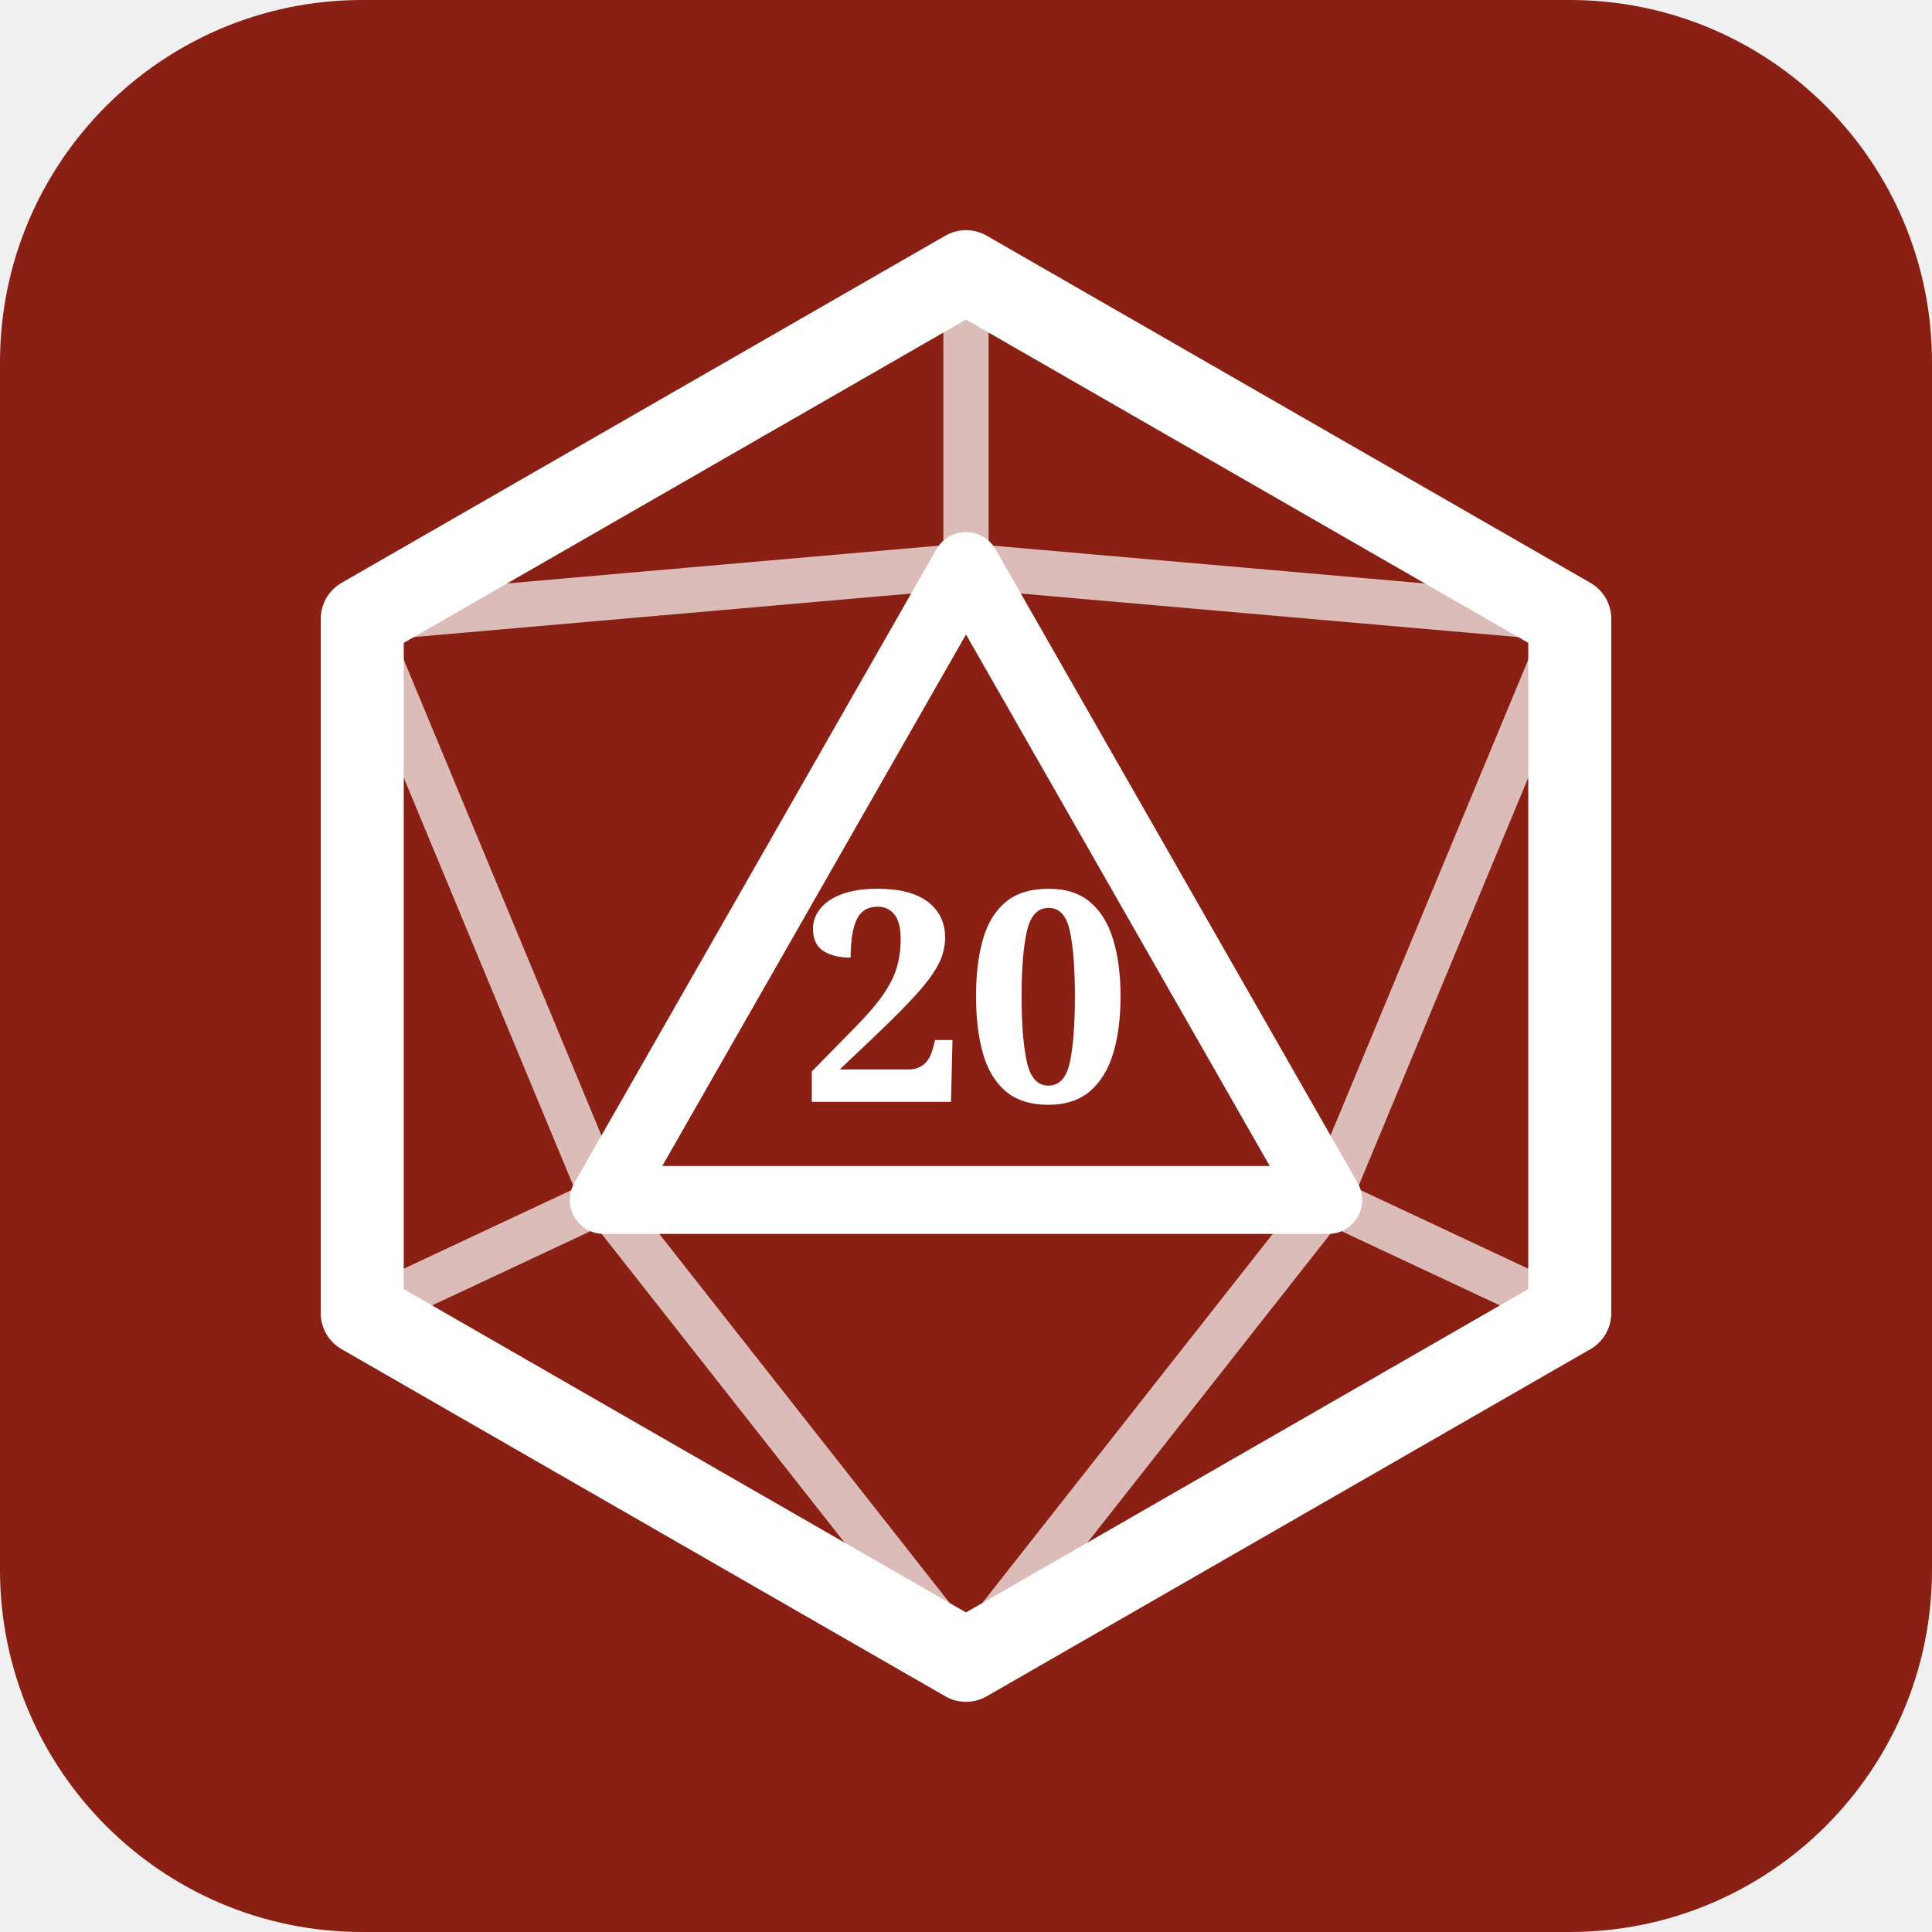
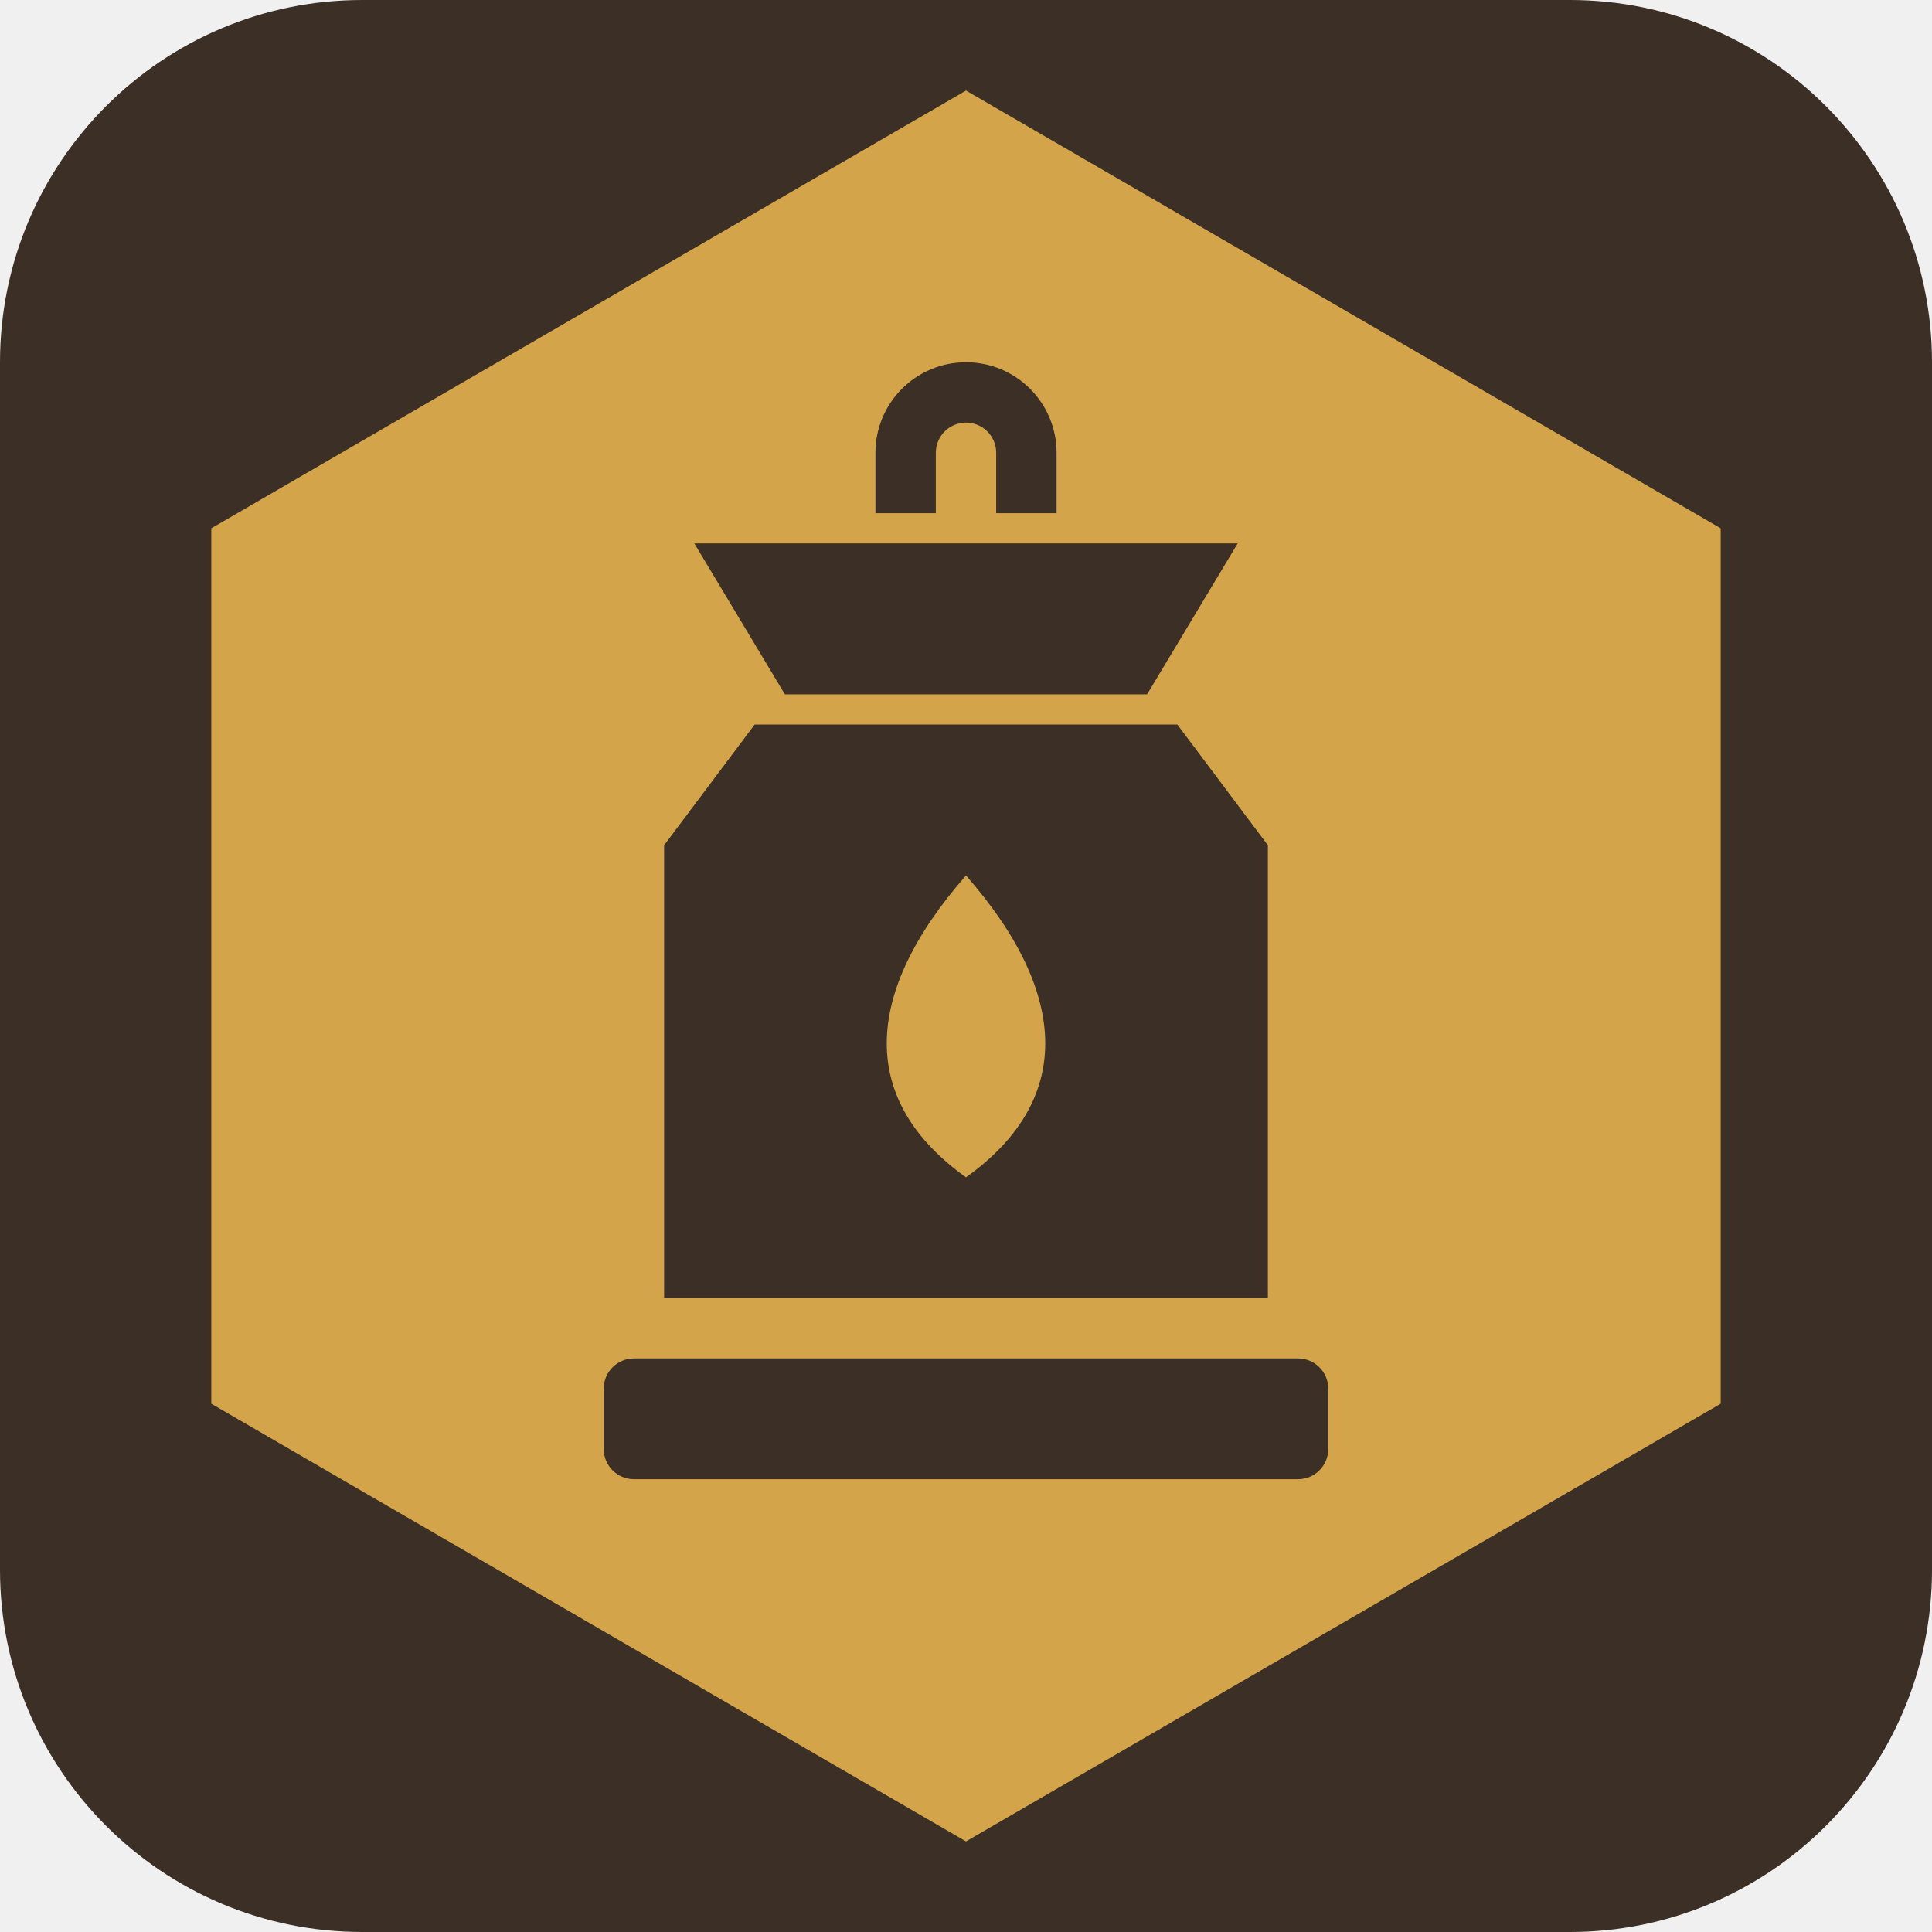
- <svg xmlns="http://www.w3.org/2000/svg" viewBox="0 0 512 512">
-   <rect width="512" height="512" rx="96" fill="#8a1f14" />
-   <polygon points="256,72 416,164 416,348 256,440 96,348 96,164" fill="none" stroke="#fff" stroke-width="22" stroke-linejoin="round" />
-   <polygon points="256,150 352,318 160,318" fill="none" stroke="#fff" stroke-width="18" stroke-linejoin="round" />
-   <path d="M256 72 256 150 M416 164 352 318 M96 164 160 318 M256 440 352 318 M256 440 160 318 M96 348 160 318 M416 348 352 318 M96 164 256 150 M416 164 256 150" stroke="#fff" stroke-width="12" stroke-linecap="round" opacity=".7" />
-   <text x="256" y="292" font-family="Georgia,serif" font-size="78" font-weight="700" fill="#fff" text-anchor="middle">20</text>
+ <svg xmlns="http://www.w3.org/2000/svg" viewBox="0 0 64 64">
+   <rect width="64" height="64" rx="12" fill="#3b2f26" />
+   <path d="M32 3 57 17.5v29L32 61 7 46.5v-29Z" fill="#d4a44b" />
+   <g fill="#3b2f26">
+     <path d="M29 15a3 3 0 0 1 6 0v2h-2v-2a1 1 0 0 0-2 0v2h-2Z" />
+     <path d="M23 18h18l-3 5H26Z" />
+     <path d="M25 24h14l3 4v15H22V28Z" />
+     <rect x="20" y="45" width="24" height="4" rx="1" />
+   </g>
+   <path d="M32 29c-3.5 4-3.5 7.5 0 10 3.5-2.5 3.5-6 0-10Z" fill="#d4a44b" />
</svg>
